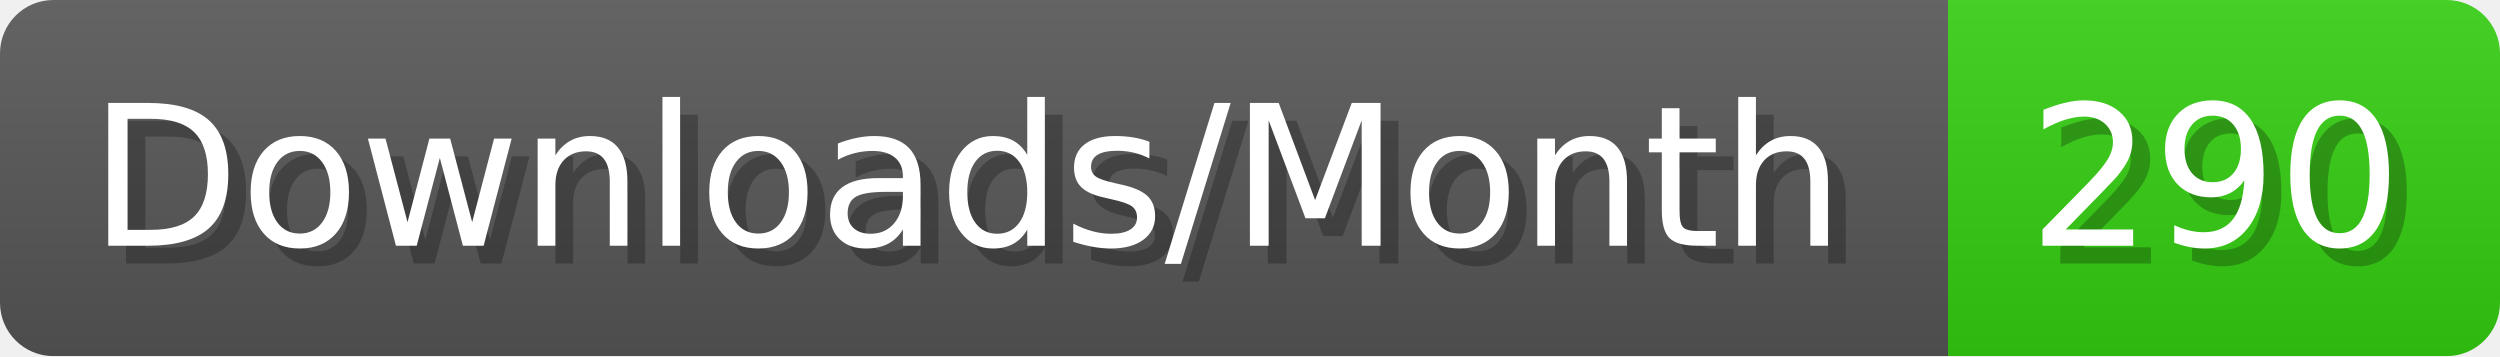
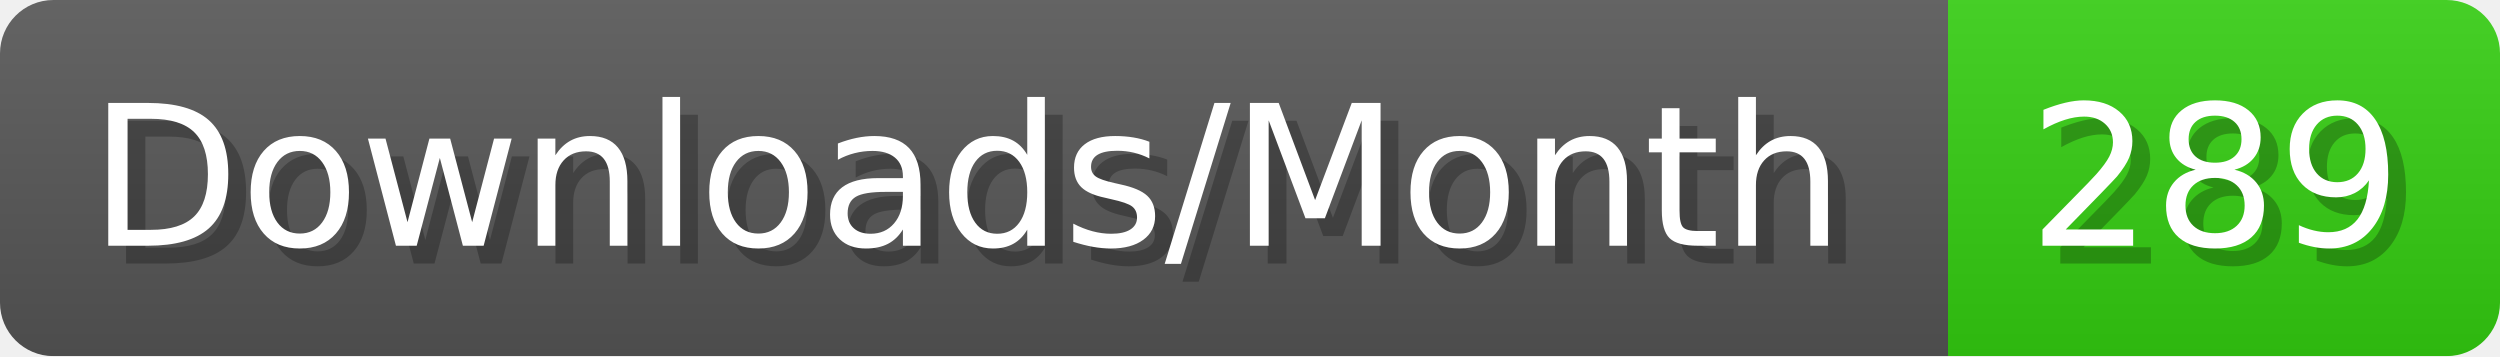
- <svg xmlns="http://www.w3.org/2000/svg" width="140.4" height="20" viewBox="0 0 1404 200" role="img" aria-label="Downloads/Month: 290">
+ <svg xmlns="http://www.w3.org/2000/svg" width="140.4" height="20" viewBox="0 0 1404 200" role="img" aria-label="Downloads/Month: 289">
  <linearGradient id="YlXUI" x2="0" y2="100%">
    <stop offset="0" stop-opacity=".1" stop-color="#EEE" />
    <stop offset="1" stop-opacity=".1" />
  </linearGradient>
  <mask id="JHhop">
    <rect width="1404" height="200" rx="30" fill="#FFF" />
  </mask>
  <g mask="url(#JHhop)">
    <rect width="1094" height="200" fill="#555" />
    <rect width="310" height="200" fill="#3C1" x="1094" />
    <rect width="1404" height="200" fill="url(#YlXUI)" />
  </g>
  <g aria-hidden="true" fill="#fff" text-anchor="start" font-family="Verdana,DejaVu Sans,sans-serif" font-size="110">
    <text x="60" y="148" textLength="994" fill="#000" opacity="0.25">Downloads/Month</text>
    <text x="50" y="138" textLength="994">Downloads/Month</text>
-     <text x="1149" y="148" textLength="210" fill="#000" opacity="0.25">290</text>
-     <text x="1139" y="138" textLength="210">290</text>
+     <text x="1149" y="148" textLength="210" fill="#000" opacity="0.25">289</text>
+     <text x="1139" y="138" textLength="210">289</text>
  </g>
</svg>
